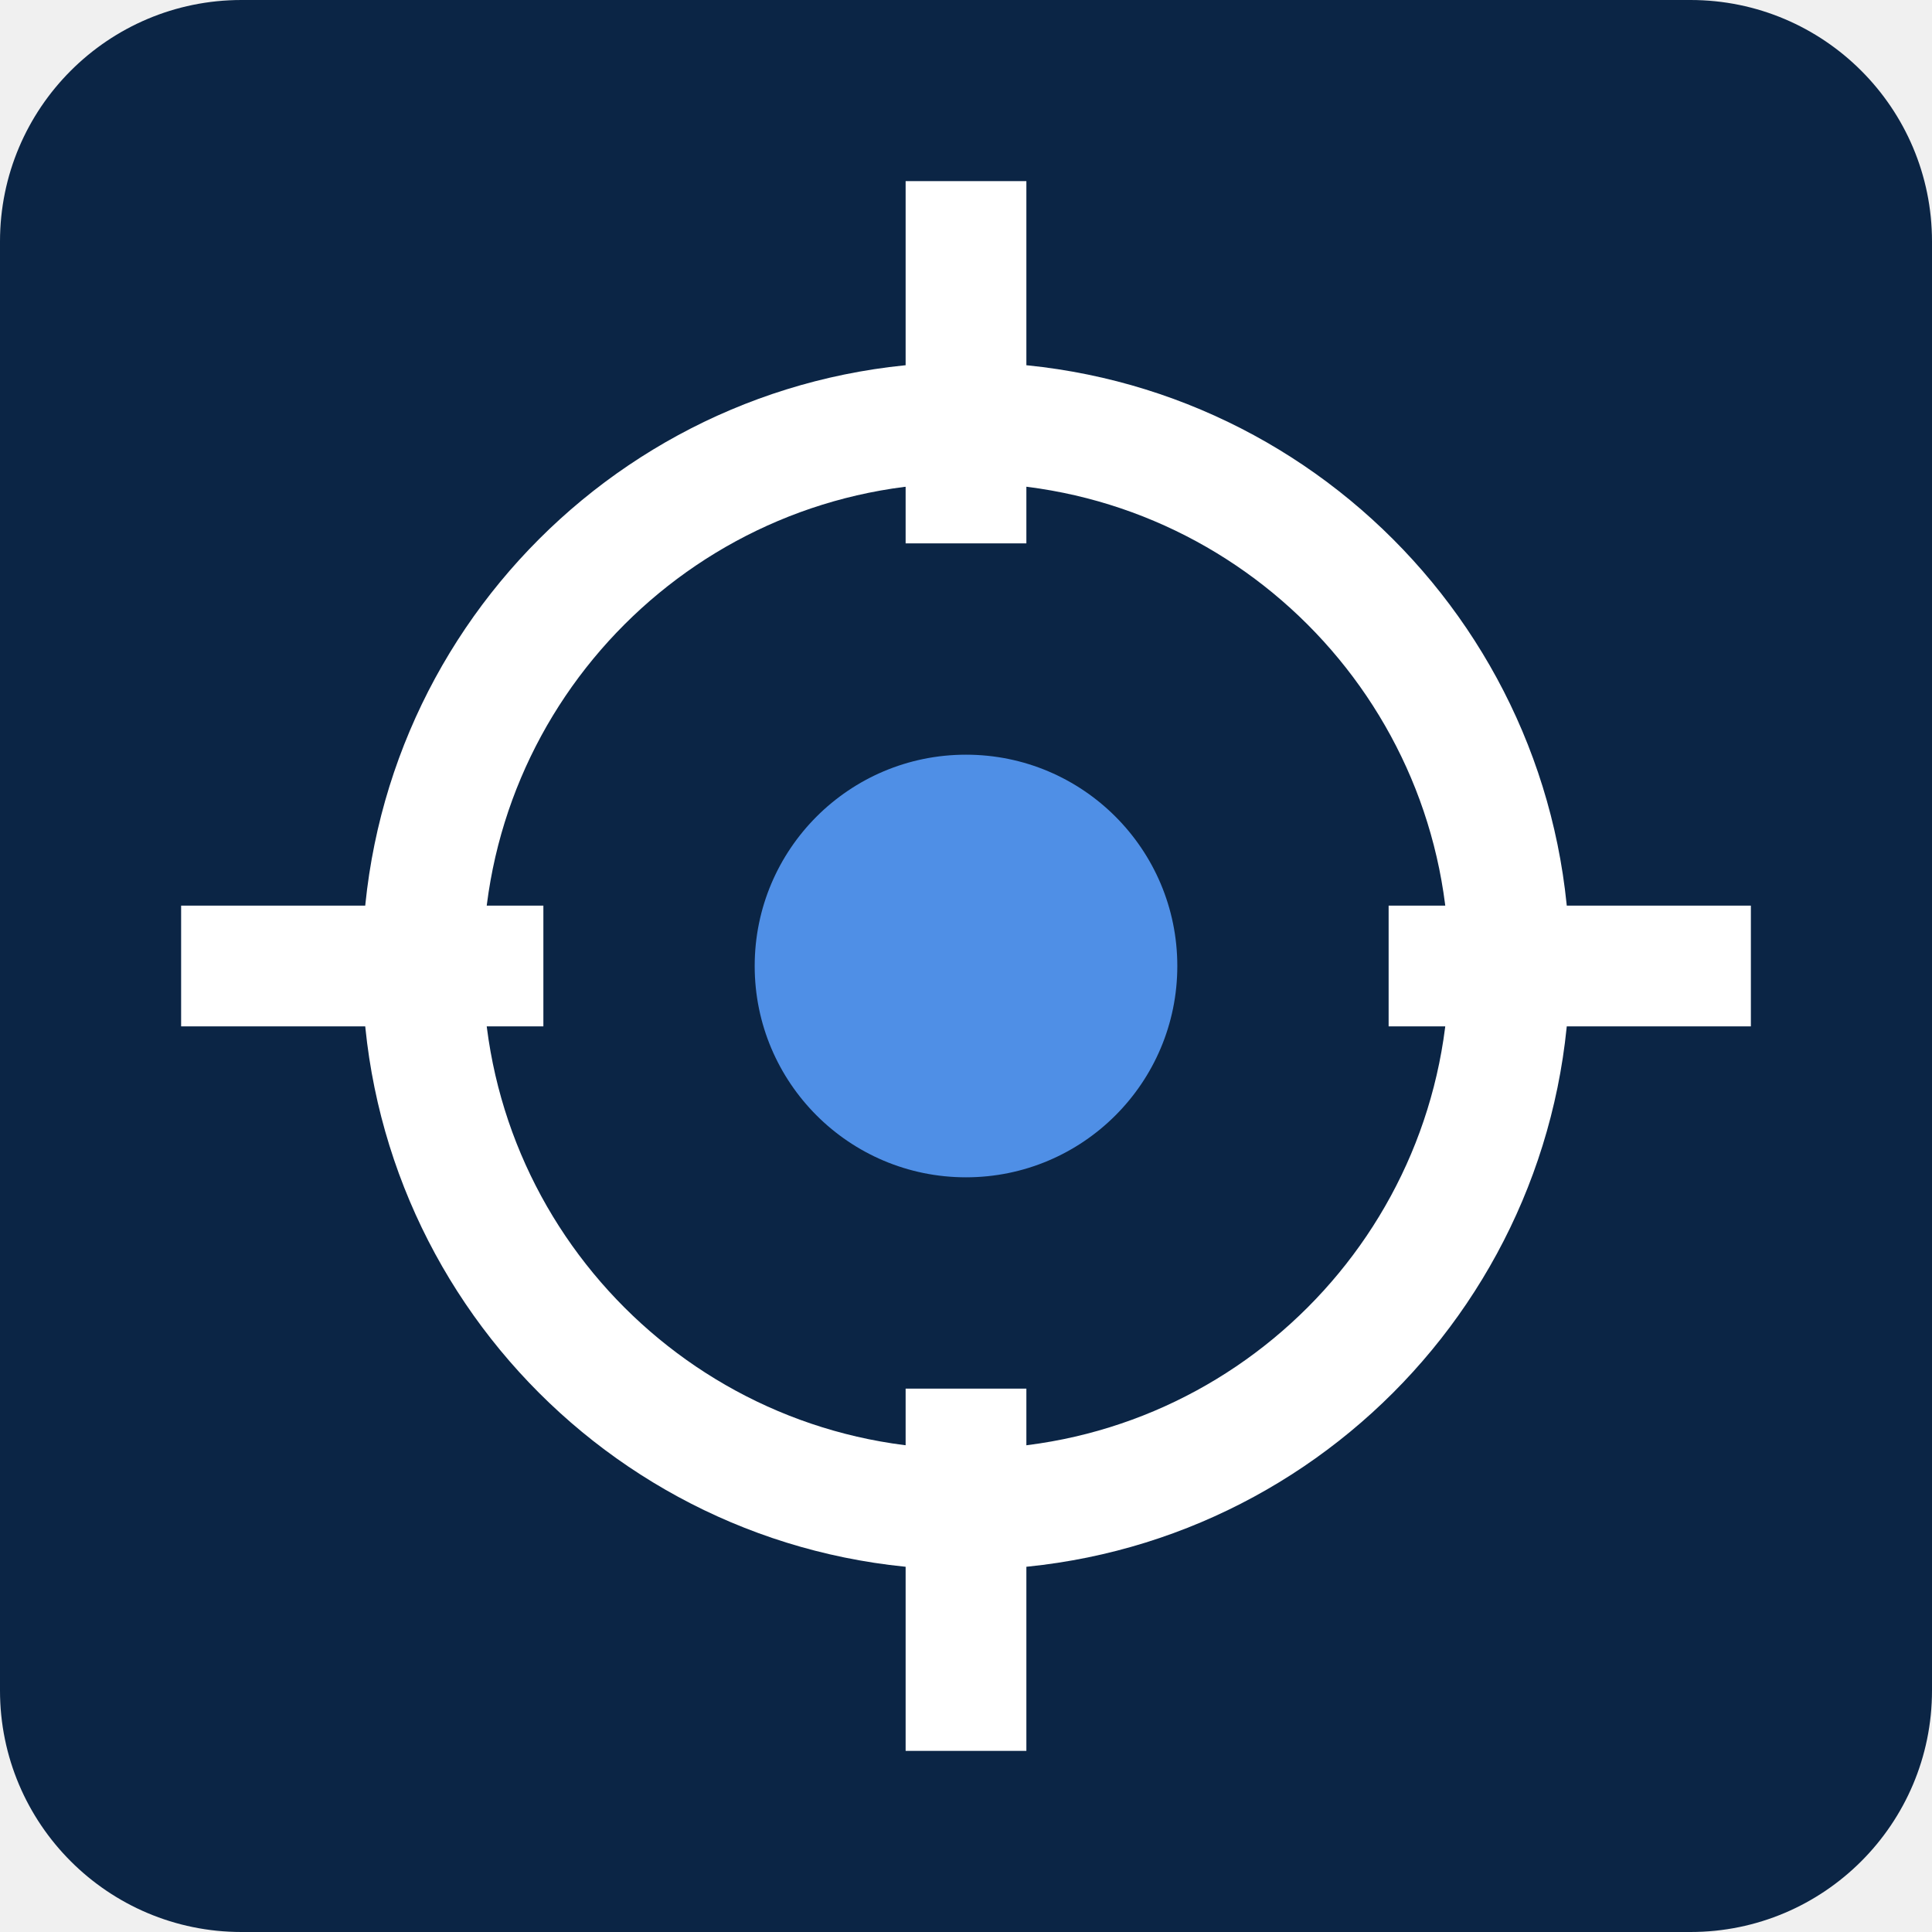
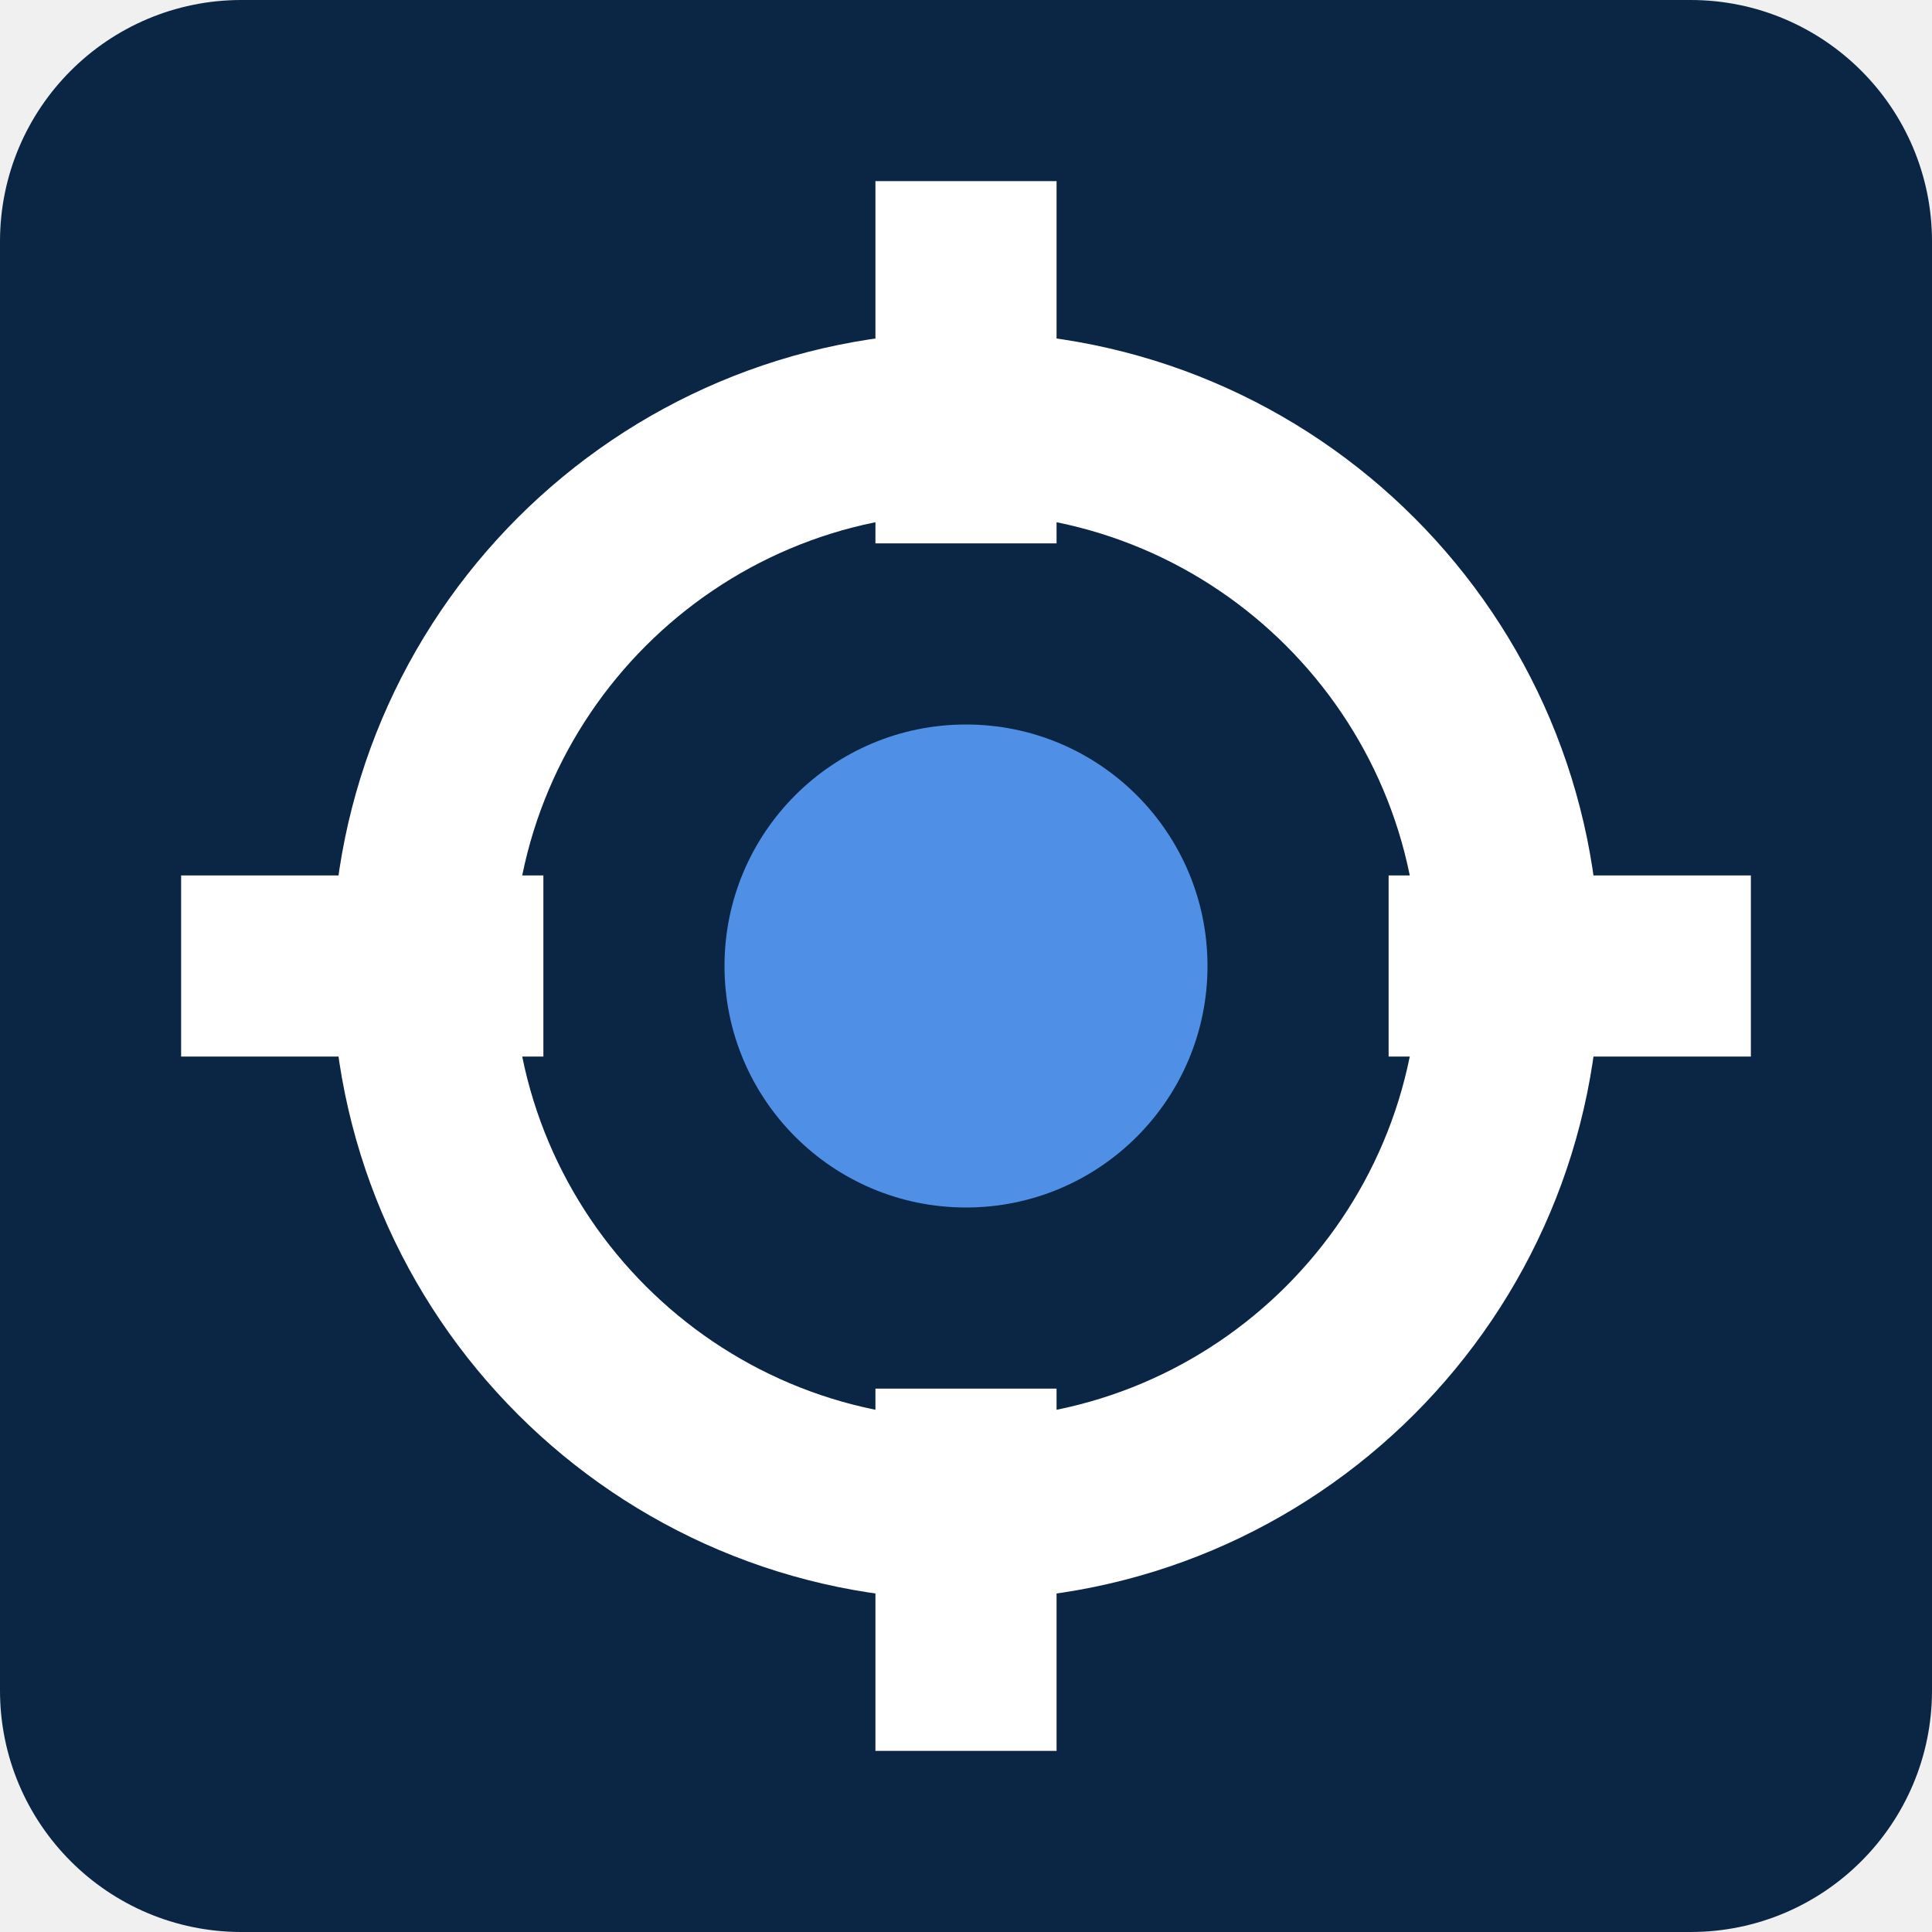
<svg xmlns="http://www.w3.org/2000/svg" viewBox="0 0 32 32">
  <rect width="32" height="32" rx="4" fill="#0b2545" />
-   <g fill="none" stroke="#fff" stroke-width="2">
+   <g fill="none" stroke="#fff" stroke-width="3">
    <circle cx="16" cy="16" r="9" />
    <path d="M16 3v6M16 23v6M3 16h6M23 16h6" />
  </g>
-   <circle cx="16" cy="16" r="3.5" fill="#4f8fe6" />
+   <circle cx="16" cy="16" r="4" fill="#4f8fe6" />
</svg>
